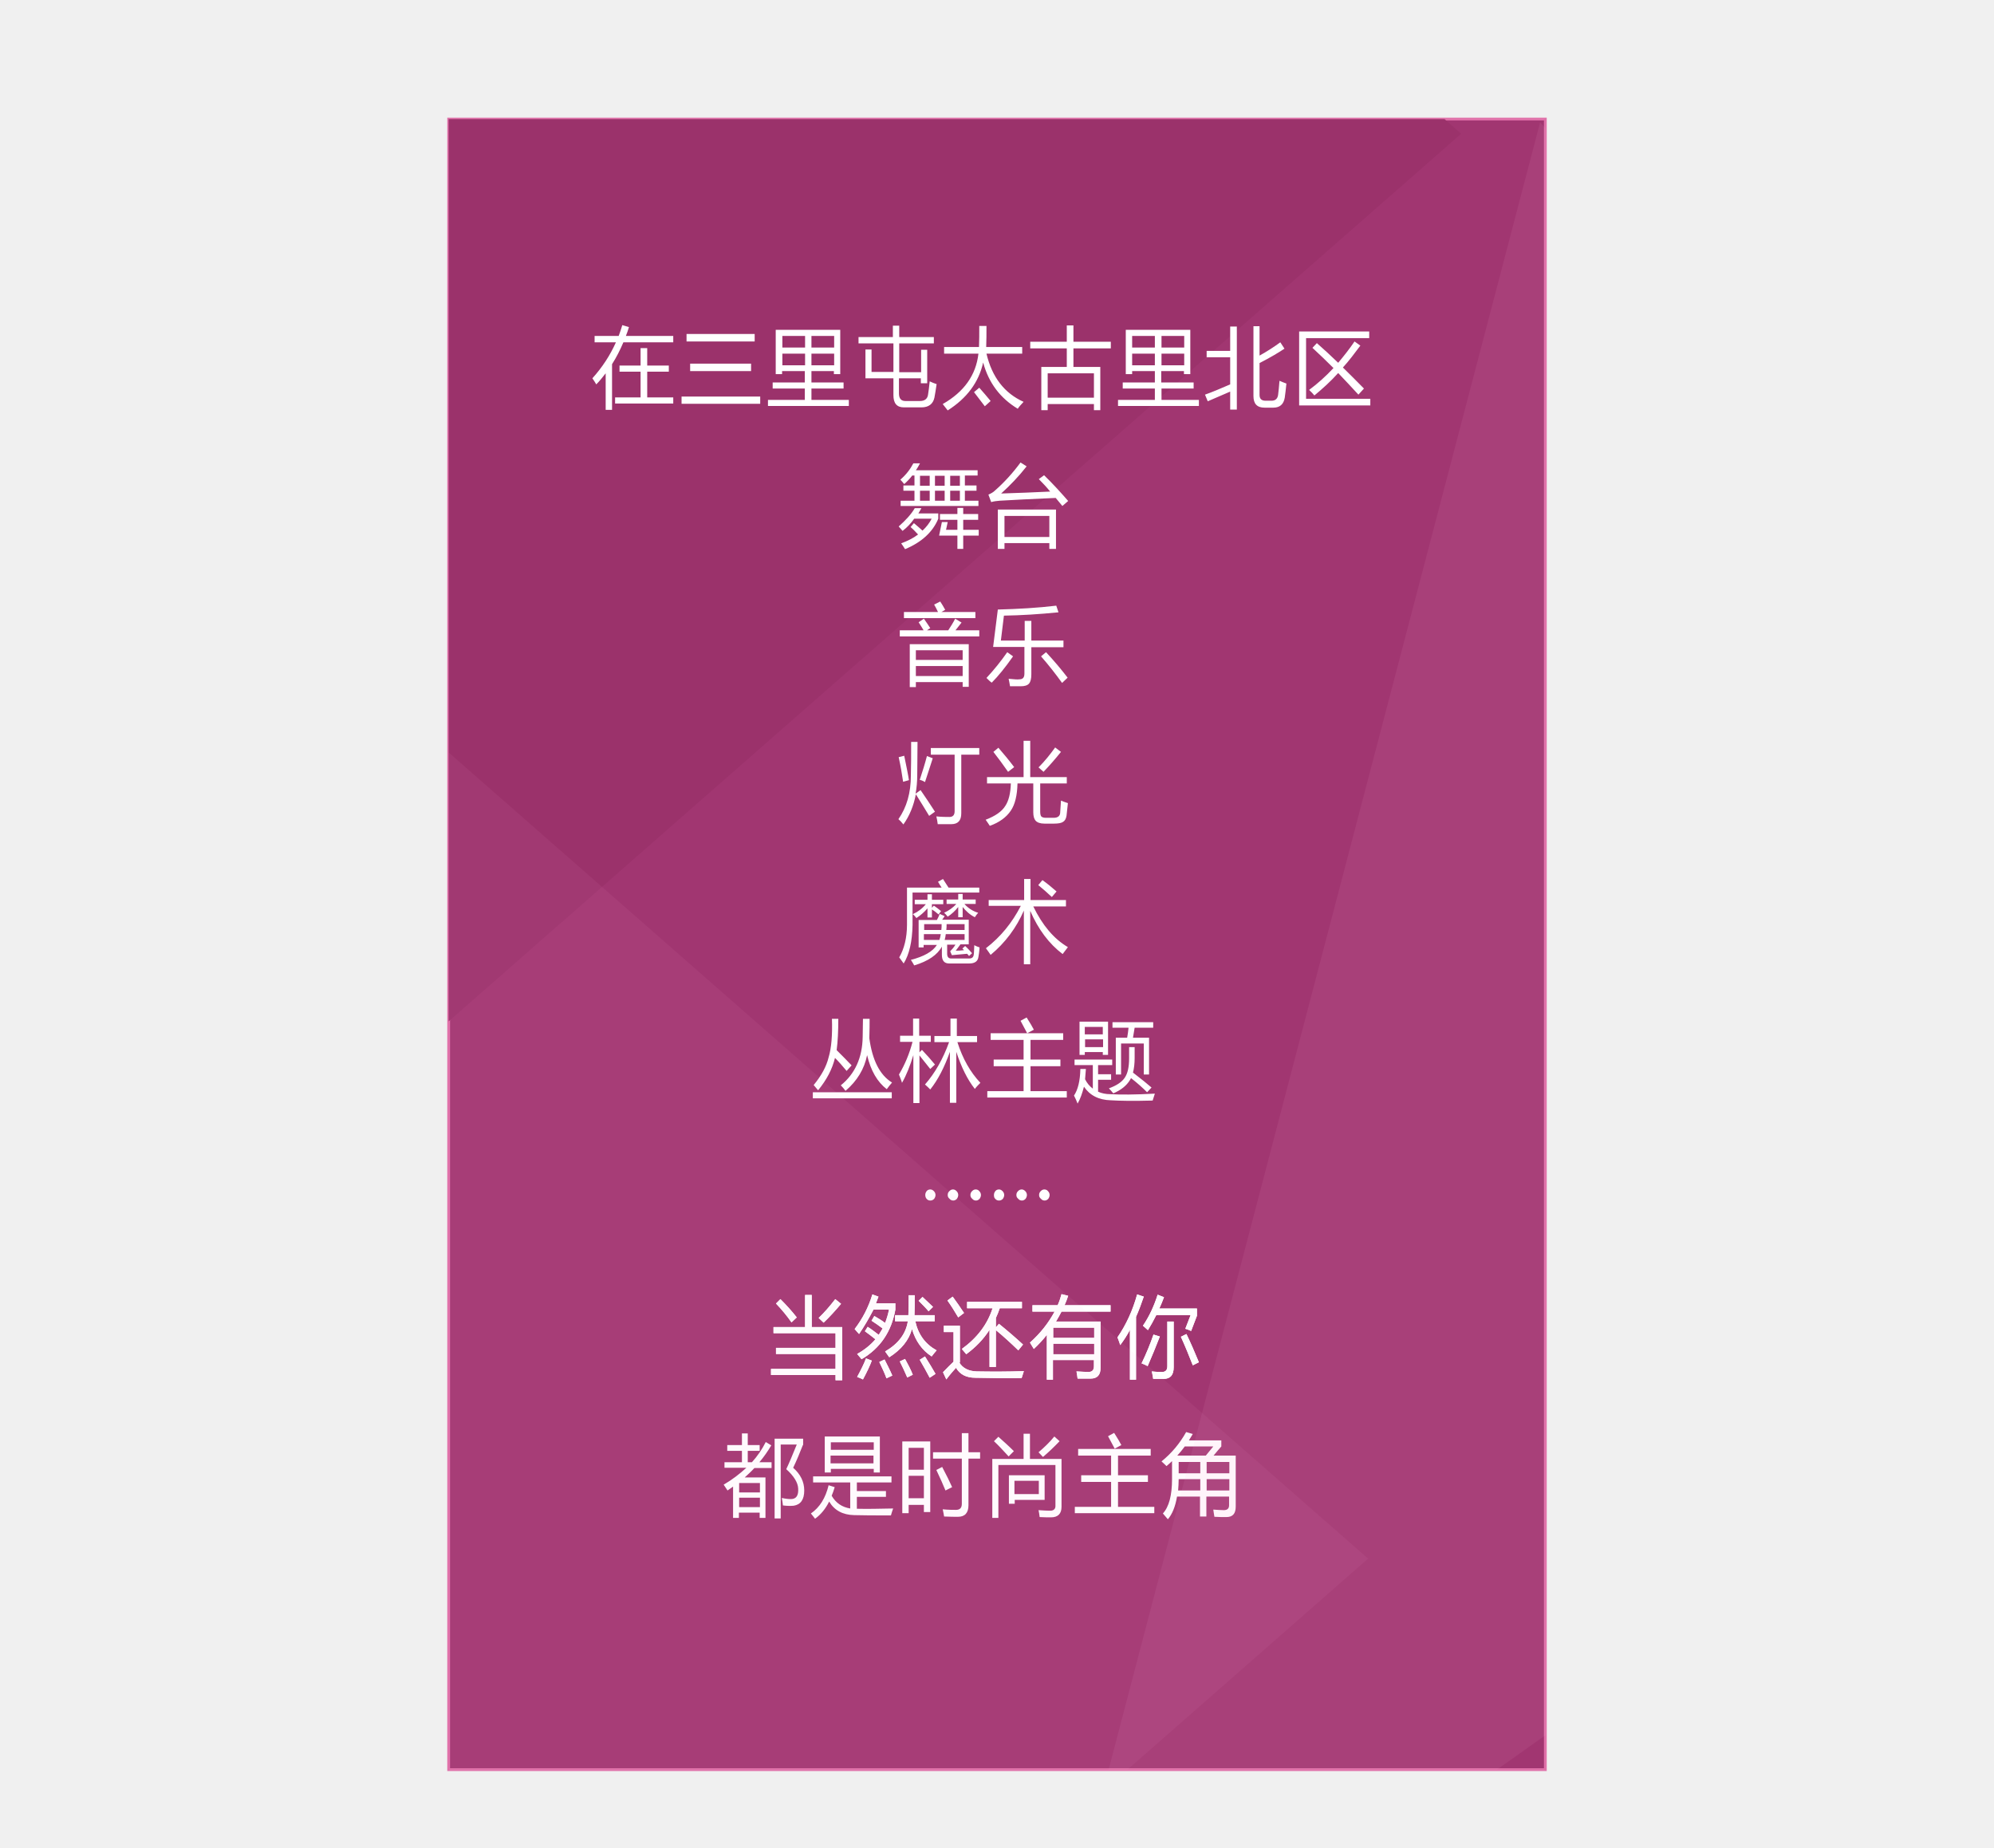
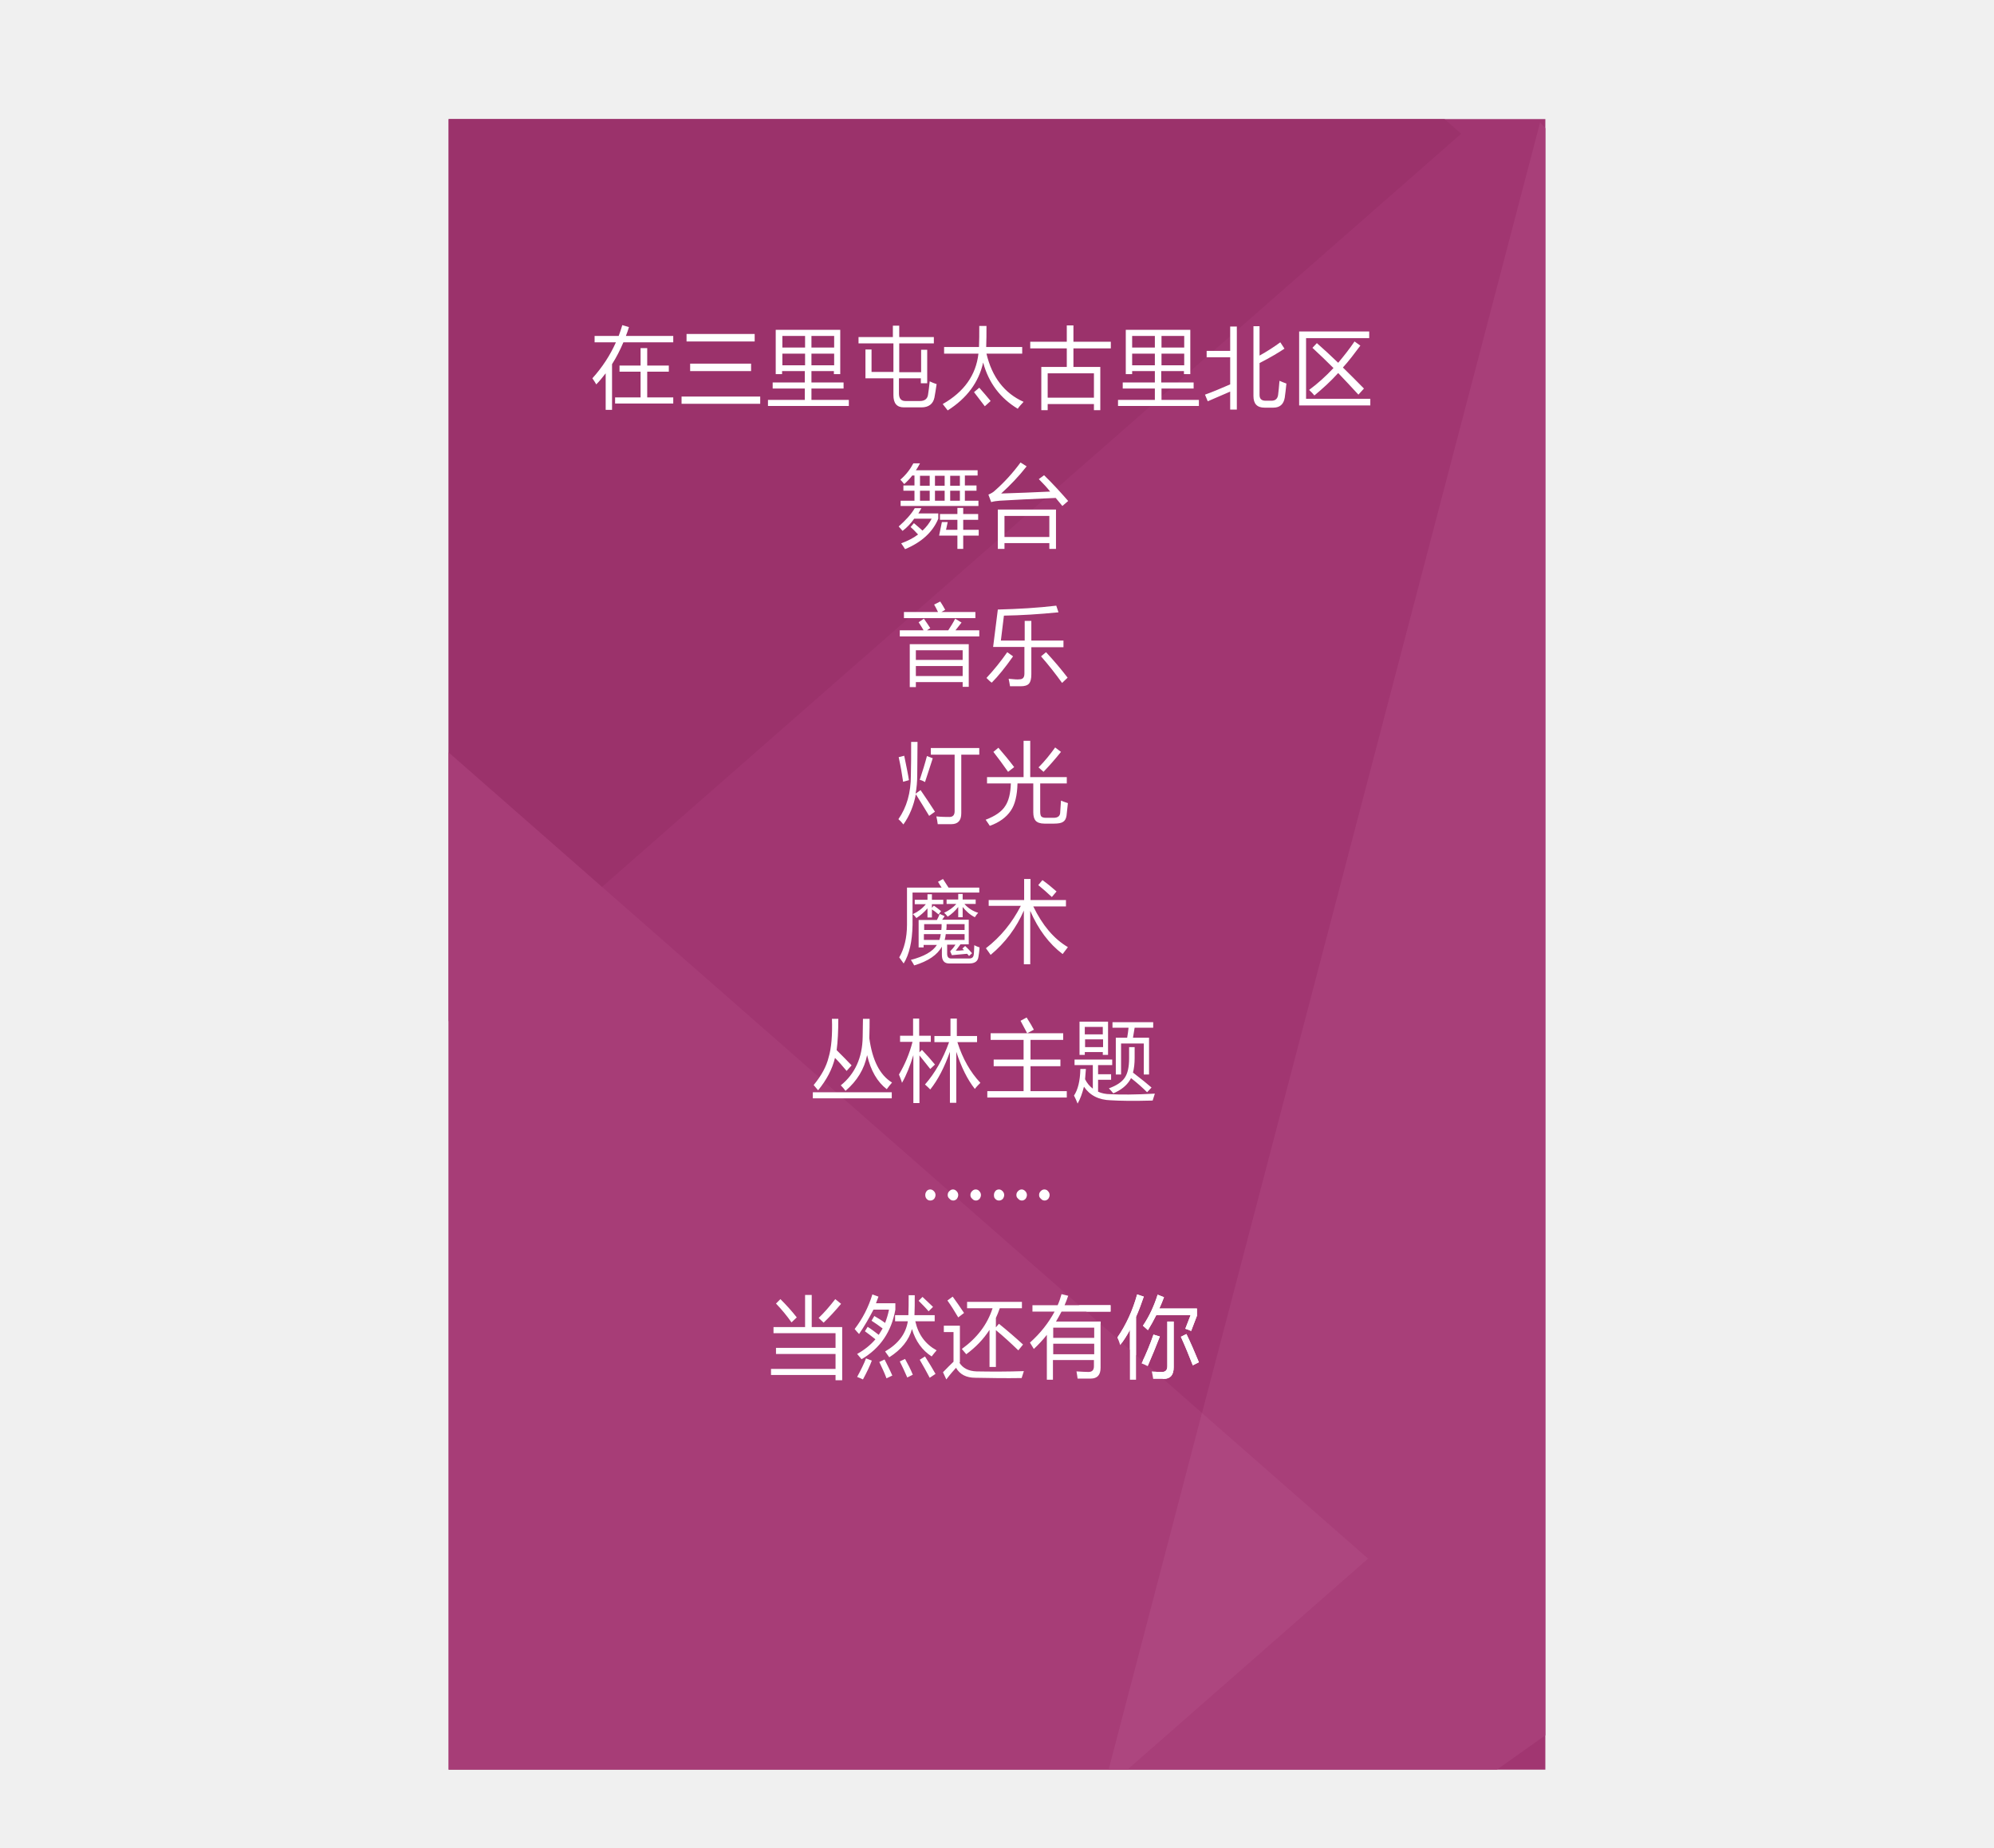
<svg xmlns="http://www.w3.org/2000/svg" version="1.1" id="Layer_1" x="0px" y="0px" width="720px" height="667.1px" viewBox="0 0 720 667.1" style="enable-background:new 0 0 720 667.1;" xml:space="preserve">
  <style type="text/css">
- 	.st0{fill-rule:evenodd;clip-rule:evenodd;fill:#A13671;stroke:#E071A9;stroke-miterlimit:10;}
+ 	.st0{fill-rule:evenodd;clip-rule:evenodd;fill:#A13671;}
	.st1{fill:#FFFFFF;}
- 	.st2{opacity:8.000000e-02;fill-rule:evenodd;clip-rule:evenodd;fill:#FFAFD7;}
+ 	.st2{fill-rule:evenodd;clip-rule:evenodd;fill:#A83F79;}
	.st3{fill-rule:evenodd;clip-rule:evenodd;fill:#9B326B;}
- 	.st4{opacity:6.000000e-02;fill-rule:evenodd;clip-rule:evenodd;fill:#FFAFD7;}
- 	.st5{fill:none;}
+ 	.st4{fill-rule:evenodd;clip-rule:evenodd;fill:#A73D77;}
+ 	.st5{fill-rule:evenodd;clip-rule:evenodd;fill:#AD467F;}
+ 	.st6{fill:none;}
</style>
  <g id="page-huodong-3-content.svg">
    <g>
      <rect x="162" y="43" class="st0" width="396" height="596" />
      <path class="st1" d="M261.6,528h6.3v-4.1h-5.3v-2.1h5.3v-4.2h2.1v4.2h4.3v2.1H270v4.1h1.5c2-2.2,3.7-4.7,5-7.3l2,1.2    c-1.3,2.2-2.7,4.2-4.3,6.1h4.4v2.1h-6.2c-1.1,1.2-2.3,2.3-3.5,3.4h7.5v14.6h-2.1v-1.9h-7.5v1.9h-2.1v-11.3c-0.7,0.5-1.3,0.9-2,1.4    c-0.4-0.6-0.9-1.3-1.4-2.1c3.1-1.8,5.8-3.9,8.2-6.1h-7.9V528z M274.4,535.5h-7.5v3.4h7.5V535.5z M266.9,544.2h7.5v-3.4h-7.5V544.2    z M278.4,494.3h23.3v-5.4h-21.5v-2.2h21.5v-5.3h-22.4v-2.2h11.4v-11.6h2.4v11.6h11v19.2h-2.4v-1.9h-23.3V494.3z M289.9,521.8    c-1.1,2.8-2.2,5.5-3.5,8.2c2.6,2.3,4,5,4,8.2c0,3.3-1.3,5.1-3.8,5.5c-1,0.1-2.3,0.1-3.9-0.1c-0.1-0.8-0.2-1.7-0.4-2.7    c1.4,0.3,2.4,0.4,3.3,0.4c1.9,0,2.8-1.3,2.6-3.9c-0.1-2-1.5-4.4-4.3-6.9c1.1-2.3,2.3-5.2,3.8-8.9h-5.8v26.7h-2.2v-28.8h10.3V521.8    L289.9,521.8z M285.8,477.5c-1.6-2.3-3.5-4.6-5.6-6.8l1.6-1.6c2.1,2.1,4.1,4.3,5.9,6.6L285.8,477.5L285.8,477.5z M292.8,546.5    c3.2-2.2,5.3-5.6,6.4-10.2l2.2,0.7c-0.3,1.1-0.7,2.1-1.1,3.1c1.5,2.6,3.7,4.1,6.7,4.6v-9.4h-13.4v-2.2h28.3v2.2h-12.5v3.1h10.5    v2.1h-10.5v4.3c3.8,0.1,8.1,0,13.1-0.1c-0.3,0.9-0.6,1.7-0.8,2.5c-5.8,0-10.2,0-13.3-0.1c-4.1-0.1-7.1-1.7-9-4.9    c-1.3,2.6-3,4.7-5.1,6.2C293.9,547.9,293.4,547.2,292.8,546.5L292.8,546.5z M303.7,470.8c-2.1,2.5-4.2,4.8-6.3,6.8l-1.8-1.7    c2-1.9,4-4.2,6-6.8L303.7,470.8z M297.7,518.7h20v13h-2.2v-1.3h-15.5v1.3h-2.2V518.7z M315.5,520.8h-15.5v2.7h15.5V520.8z     M299.9,528.4h15.5v-2.8h-15.5V528.4z M310.2,481.7c-0.5-0.5-1-1.1-1.6-1.8c2.9-3.8,5-7.9,6.4-12.5l2.2,0.8    c-0.3,0.8-0.6,1.6-0.9,2.4h7v2.3c-1.4,7.9-5.4,13.9-12.2,17.9c-0.4-0.5-1-1.2-1.6-1.9c2.7-1.5,4.9-3.3,6.6-5.3    c-1.3-1-2.5-2-3.8-2.9l1-1.6c1.4,0.9,2.7,1.9,4,2.9c0.5-0.8,1-1.6,1.4-2.3c-1.3-1-2.6-1.9-4-2.8l1-1.7c1.4,0.8,2.7,1.6,3.9,2.5    c0.6-1.6,1.1-3.2,1.4-4.8h-5.6C313.8,476,312.1,478.9,310.2,481.7L310.2,481.7z M309.5,497.2c1.4-2.6,2.5-4.8,3.2-6.7l2.1,0.8    c-0.7,1.9-1.8,4.2-3.2,6.8C311,497.8,310.3,497.5,309.5,497.2L309.5,497.2z M320.1,497.7c-0.7-1.9-1.6-3.8-2.6-5.9l1.9-0.9    c0.9,1.8,1.9,3.7,2.8,5.8L320.1,497.7L320.1,497.7z M323.3,474.9h4.7c0.1-2.1,0.1-4.5,0.1-7.2h2.2c0,2.8,0,5.2-0.1,7.2h7.3v2.2h-7    c1.1,4.9,3.7,8.3,7.7,10.5c-0.6,0.7-1.2,1.4-1.8,2.2c-3.4-2.2-5.8-5.5-7.1-9.9c-1.1,4-3.8,7.4-8.2,10.2c-0.4-0.6-0.9-1.3-1.5-2.1    c4.8-2.8,7.5-6.4,8.2-10.9h-4.6V474.9z M327.6,497.4c-0.9-2.1-1.8-4-2.7-5.8l1.9-0.9c1,1.8,2,3.7,2.8,5.7L327.6,497.4L327.6,497.4    z M325.8,520.5h10.1v25.5h-2.3v-2.6h-5.5v3h-2.3V520.5z M333.6,522.8h-5.5v7.9h5.5V522.8z M328.1,541h5.5v-8.1h-5.5V541z     M335.3,473.5c-1-1.2-2.3-2.5-3.6-3.8l1.4-1.4c1.4,1.3,2.6,2.5,3.8,3.6L335.3,473.5L335.3,473.5z M335.7,497.5    c-1-1.9-2.2-4.1-3.6-6.5l1.9-1.2c1.5,2.4,2.8,4.5,3.8,6.3L335.7,497.5L335.7,497.5z M336.9,524.4h10.4v-6.9h2.4v6.9h4.2v2.3h-4.2    v16.8c0,2.8-1.3,4.2-3.8,4.2c-1.1,0-2.8,0-5-0.1c-0.1-0.8-0.3-1.6-0.5-2.6c2.1,0.2,3.7,0.2,4.8,0.2c1.4,0,2.1-0.7,2.1-2.2v-16.3    h-10.4V524.4z M340.2,529.7c1.6,3,2.8,5.5,3.6,7.3c-0.5,0.2-1.3,0.7-2.4,1.2c-0.8-2-1.9-4.4-3.3-7.4L340.2,529.7z M346.4,492    c1.2,2,3.3,3.1,6.2,3.2c5.6,0.1,11.3,0.1,17.1-0.1c-0.2,0.7-0.5,1.5-0.8,2.5c-5.9,0.1-11.5,0-16.7-0.1c-3.3,0-5.6-1.2-7-3.6    c-0.8,0.9-2,2.2-3.5,4.2l-1.2-2.6c1.5-1.5,2.7-2.8,3.8-3.8V481h-3.5v-2.3h5.8V492L346.4,492z M344,468.2c1.4,1.9,2.7,3.8,4.1,5.9    l-2.1,1.6c-1.3-2.2-2.6-4.3-3.9-6.1L344,468.2z M349.1,470.1H369v2.3h-8c-0.4,1.2-0.9,2.4-1.4,3.5v3.4l1.1-1.3    c3.2,2.6,6.1,5.1,8.7,7.5l-1.7,2.1c-2.7-2.6-5.4-5.1-8.1-7.3v13.3h-2.3v-13.4c-2.2,3.4-5,6.3-8.4,8.8c-0.5-0.6-1-1.2-1.6-1.9    c5.5-4,9.2-8.8,11.1-14.7h-9.2V470.1z M371.9,517.6v9.2h11.4v17.3c0,2.5-1.3,3.8-3.8,3.8c-1,0-2.4,0-4.1-0.1    c-0.1-0.8-0.2-1.6-0.4-2.5c1.6,0.1,2.9,0.2,3.9,0.2c1.5,0.1,2.3-0.6,2.2-1.9V529h-20.6v19.1h-2.2v-21.3h11.3v-9.1H371.9z     M364.2,525.9c-2-2.2-3.8-4.1-5.3-5.5l1.6-1.6c1.9,1.7,3.8,3.4,5.6,5.2L364.2,525.9L364.2,525.9z M364.3,532.7h12.9v8.9h-10.8v1.4    h-2.1V532.7z M375.1,534.7h-8.8v4.8h8.8V534.7z M380.3,498.2H378V482c-1.4,1.8-3,3.5-4.7,5.1c-0.4-0.7-0.9-1.5-1.4-2.3    c3.8-3.4,6.7-7.1,8.9-11.2h-8v-2.3h9.1c0.6-1.3,1-2.6,1.4-4l2.4,0.6c-0.4,1.2-0.8,2.3-1.3,3.4H401v2.3h-17.7    c-0.6,1.2-1.3,2.4-2,3.6h16.1v16.7c0,2.6-1.2,3.9-3.6,3.9c-1,0-2.6,0-4.7,0c-0.1-0.7-0.2-1.6-0.4-2.6c1.8,0.1,3.3,0.2,4.3,0.2    c1.4,0,2-0.7,2-2.1v-2.2h-14.8V498.2z M375,524.4c2.1-1.8,4-3.6,5.7-5.7l1.9,1.7c-2,2.1-4,4-6,5.7L375,524.4z M395.1,479.4h-14.8    v3.7h14.8V479.4z M380.3,489h14.8v-3.8h-14.8V489z M388.1,544.1h13.1v-9h-10.8v-2.4h10.8v-7.1h-11.9v-2.4h26.2v2.4h-11.8v7.1h10.8    v2.4h-10.8v9h13.1v2.3h-28.7V544.1z M402.5,523.1c-1.1-2.1-1.9-3.6-2.4-4.5l2.2-1.2c1.2,1.9,2.1,3.4,2.6,4.4L402.5,523.1    L402.5,523.1z M404.5,485.7c-0.3-0.9-0.6-1.8-1-2.8c3.1-4.5,5.5-9.7,7.1-15.5l2.4,0.8c-0.9,2.6-1.8,5.1-2.8,7.3v22.7H408v-18    C406.9,482.3,405.7,484.1,404.5,485.7L404.5,485.7z M418.8,482.6c-1.3,3.4-2.8,7-4.4,10.7c-0.7-0.4-1.4-0.7-2.2-1    c1.7-3.5,3.1-6.9,4.3-10.4L418.8,482.6z M430.1,480.6c-0.8-0.4-1.5-0.6-2.1-0.8l1.9-4.9h-12.4c-1,2-2,3.8-3,5.4    c-0.6-0.5-1.2-1.1-1.8-1.6c2.3-3.4,4-7.1,5.3-11.2l2.3,0.9c-0.5,1.4-1.1,2.8-1.7,4.1h13.6v2.6L430.1,480.6L430.1,480.6z     M421.5,477.2h2.3v16.5c0,2.8-1.2,4.2-3.6,4.2c-1.1,0-2.4,0-3.8,0c-0.1-0.8-0.3-1.7-0.5-2.7c1.6,0.2,2.8,0.2,3.7,0.2    c1.3,0,1.9-0.7,1.9-2.1V477.2z M421.2,529.4c-0.5-0.5-1.1-1.1-1.8-1.7c3.7-3,6.6-6.5,8.9-10.6l2.4,0.7c-0.5,0.8-0.9,1.5-1.4,2.3    H441v2.2c-0.9,1-1.8,2.1-2.8,3.3h8V544c0,2.6-1.1,3.8-3.4,3.8c-1.3,0-2.7,0-4.3-0.1c-0.1-0.8-0.3-1.6-0.4-2.6    c1.4,0.1,2.7,0.2,3.8,0.2c1.3,0,1.9-0.6,1.9-1.8v-3.1h-8.2v7.2h-2.3v-7.2h-8.3c-0.6,3.6-1.7,6.3-3.3,8.2c-0.6-0.7-1.2-1.4-1.8-2.1    c2.2-2.4,3.3-6.5,3.3-12.4v-6.5C422.6,528.2,421.9,528.8,421.2,529.4L421.2,529.4z M435.4,525.6c1-1.2,1.9-2.3,2.7-3.3h-10.3    c-0.8,1.1-1.7,2.2-2.7,3.3H435.4L435.4,525.6z M425.6,534.1c0,1.4-0.1,2.8-0.2,4.1h8v-4.1H425.6L425.6,534.1z M425.6,527.9v4.1    h7.8v-4.1H425.6z M428.4,481.7c1.4,2.9,2.9,6.3,4.5,10.2l-2.2,1.1c-1.3-3.3-2.7-6.8-4.3-10.3L428.4,481.7z M443.9,527.9h-8.2v4.1    h8.2V527.9z M435.7,538.2h8.2v-4.1h-8.2V538.2z" />
-       <path class="st1" d="M334.1,431.5c0-0.6,0.2-1,0.5-1.4s0.8-0.6,1.3-0.6c0.5,0,0.9,0.2,1.3,0.6c0.4,0.4,0.6,0.9,0.6,1.4    c0,0.5-0.2,1-0.5,1.4c-0.4,0.4-0.8,0.6-1.4,0.6c-0.5,0-1-0.2-1.3-0.6C334.3,432.6,334.1,432.1,334.1,431.5z M342.2,431.5    c0-0.6,0.2-1,0.6-1.4c0.4-0.4,0.8-0.6,1.3-0.6c0.5,0,0.9,0.2,1.3,0.6c0.4,0.4,0.6,0.9,0.6,1.4c0,0.5-0.2,1-0.5,1.4    c-0.4,0.4-0.8,0.6-1.3,0.6c-0.5,0-1-0.2-1.3-0.6C342.4,432.5,342.2,432.1,342.2,431.5z M350.4,431.5c0-0.6,0.2-1,0.6-1.4    c0.4-0.4,0.8-0.6,1.3-0.6c0.5,0,1,0.2,1.3,0.6c0.4,0.4,0.6,0.9,0.6,1.4c0,0.5-0.2,1-0.5,1.4c-0.4,0.4-0.8,0.6-1.3,0.6    c-0.5,0-1-0.2-1.3-0.6C350.6,432.5,350.4,432.1,350.4,431.5z M358.9,431.5c0-0.6,0.2-1,0.5-1.4s0.8-0.6,1.3-0.6    c0.5,0,0.9,0.2,1.3,0.6c0.4,0.4,0.6,0.9,0.6,1.4c0,0.5-0.2,1-0.5,1.4c-0.4,0.4-0.8,0.6-1.4,0.6c-0.5,0-1-0.2-1.3-0.6    C359,432.6,358.9,432.1,358.9,431.5z M367,431.5c0-0.6,0.2-1,0.6-1.4c0.4-0.4,0.8-0.6,1.3-0.6c0.5,0,0.9,0.2,1.3,0.6    c0.4,0.4,0.6,0.9,0.6,1.4c0,0.5-0.2,1-0.5,1.4c-0.4,0.4-0.8,0.6-1.3,0.6c-0.5,0-1-0.2-1.3-0.6C367.2,432.5,367,432.1,367,431.5z     M375.2,431.5c0-0.6,0.2-1,0.6-1.4c0.4-0.4,0.8-0.6,1.3-0.6c0.5,0,1,0.2,1.3,0.6c0.4,0.4,0.6,0.9,0.6,1.4c0,0.5-0.2,1-0.5,1.4    c-0.4,0.4-0.8,0.6-1.3,0.6c-0.5,0-1-0.2-1.3-0.6C375.4,432.5,375.2,432.1,375.2,431.5z" />
      <polygon class="st2" points="540.5,639 558,626.6 558,46.3 556.1,44.2 400.3,639   " />
      <polygon class="st3" points="162,368.8 527.6,48.3 521.6,43 162,43   " />
+       <polygon class="st4" points="162,271.7 162,639 407.1,639 494,562.8   " />
+       <polygon class="st5" points="434,510.2 400.3,639 407.1,639 494,562.8   " />
      <path class="st1" d="M214.8,121.3h8.6c0.5-1.3,0.9-2.6,1.3-3.9l2.4,0.7c-0.3,1.1-0.7,2.2-1.1,3.2h17.1v2.3h-18    c-1.2,2.8-2.5,5.4-4.1,7.9V148h-2.3v-13.2c-1.1,1.4-2.2,2.8-3.4,4c-0.4-0.7-0.9-1.5-1.4-2.2c3.6-4,6.4-8.3,8.5-13h-7.7V121.3z     M222.1,143.5h9.2v-9.3h-7.6v-2.2h7.6v-6.3h2.4v6.3h7.8v2.2h-7.8v9.3h9.4v2.2h-21V143.5z M246.1,143.2h28.4v2.6h-28.4V143.2z     M247.9,120.6h24.6v2.7h-24.6V120.6z M249.2,131.3h22v2.7h-22V131.3z M277.3,144.4h13.3v-4.1h-11.6v-2.2h11.6v-4.1h-8.2v1.1h-2.3    v-16h23.3v16h-2.3v-1.1H293v4.1h11.6v2.2H293v4.1h13.5v2.2h-29.2V144.4z M278.4,494.3h23.3v-5.4h-21.5v-2.2h21.5v-5.3h-22.4v-2.2    h11.4v-11.6h2.4v11.6h11v19.2h-2.4v-1.9h-23.3V494.3z M285.8,477.5c-1.6-2.3-3.5-4.6-5.6-6.8l1.6-1.6c2.1,2.1,4.1,4.3,5.9,6.6    L285.8,477.5L285.8,477.5z M282.5,125.5h8.2v-4.2h-8.2V125.5z M282.5,131.9h8.2v-4.2h-8.2V131.9z M301.2,121.3H293v4.2h8.2V121.3z     M293,131.9h8.2v-4.2H293V131.9z M293.5,394.4H322v2.2h-28.5V394.4z M299.2,381.8c1-3.3,1.4-8,1.2-13.9h2.3    c0,4.5-0.2,8.2-0.6,11.3c2.2,2.2,4,4,5.4,5.5l-1.8,2c-1.4-1.7-2.8-3.3-4.2-4.7c-1,4.1-3,7.9-6.1,11.7c-0.4-0.5-1-1.2-1.6-1.9    C296.6,388.4,298.4,385.1,299.2,381.8L299.2,381.8z M303.7,470.8c-2.1,2.5-4.2,4.8-6.3,6.8l-1.8-1.7c2-1.9,4-4.2,6-6.8    L303.7,470.8z M311.5,374.4c0-2,0.1-4.2,0.1-6.5h2.4c0,1.7,0,4-0.1,7c1.1,8,3.8,13.3,8.2,16c-0.8,0.9-1.4,1.7-1.9,2.4    c-3.4-2.6-5.8-6.7-7.1-12.3c-1,5-3.6,9.3-7.8,12.9c-0.5-0.7-1.1-1.4-1.7-2C308.7,387.8,311.4,381.9,311.5,374.4L311.5,374.4z     M310.2,481.7c-0.5-0.5-1-1.1-1.6-1.8c2.9-3.8,5-7.9,6.4-12.5l2.2,0.8c-0.3,0.8-0.6,1.6-0.9,2.4h7v2.3    c-1.4,7.9-5.4,13.9-12.2,17.9c-0.4-0.5-1-1.2-1.6-1.9c2.7-1.5,4.9-3.3,6.6-5.3c-1.3-1-2.5-2-3.8-2.9l1-1.6c1.4,0.9,2.7,1.9,4,2.9    c0.5-0.8,1-1.6,1.4-2.3c-1.3-1-2.6-1.9-4-2.8l1-1.7c1.4,0.8,2.7,1.6,3.9,2.5c0.6-1.6,1.1-3.2,1.4-4.8h-5.6    C313.8,476,312.1,478.9,310.2,481.7L310.2,481.7z M309.5,497.2c1.4-2.6,2.5-4.8,3.2-6.7l2.1,0.8c-0.7,1.9-1.8,4.2-3.2,6.8    C311,497.8,310.3,497.5,309.5,497.2L309.5,497.2z M332.5,138.3v-1.7h-7.9v5.5c0,1.8,0.8,2.7,2.3,2.7h5.3c1.7,0,2.7-0.8,2.9-2.3    c0.2-1.2,0.4-2.8,0.6-4.8c0.8,0.4,1.6,0.7,2.5,1c-0.3,2.1-0.6,3.8-0.8,4.9c-0.5,2.3-2.1,3.5-4.7,3.5h-6.3c-2.6,0-3.8-1.5-3.8-4.4    v-6.1h-10.1v-10.4h2.2v8.1h7.9V124H310v-2.3h12.4v-4.1h2.3v4.1h12.5v2.3h-12.5v10.4h7.9v-8.1h2.2v12.1H332.5z M320.1,497.7    c-0.7-1.9-1.6-3.8-2.6-5.9l1.9-0.9c0.9,1.8,1.9,3.7,2.8,5.8L320.1,497.7L320.1,497.7z M323.3,474.9h4.7c0.1-2.1,0.1-4.5,0.1-7.2    h2.2c0,2.8,0,5.2-0.1,7.2h7.3v2.2h-7c1.1,4.9,3.7,8.3,7.7,10.5c-0.6,0.7-1.2,1.4-1.8,2.2c-3.4-2.2-5.8-5.5-7.1-9.9    c-1.1,4-3.8,7.4-8.2,10.2c-0.4-0.6-0.9-1.3-1.5-2.1c4.8-2.8,7.5-6.4,8.2-10.9h-4.6V474.9z M325.9,191.7c-0.5-0.6-1-1.1-1.4-1.6    c2.6-2.3,4.6-4.5,5.8-6.6h2.4c-0.4,0.7-0.7,1.3-1.1,1.9h7.2v1.9c-2,4.8-6,8.5-12,11c-0.4-0.7-0.9-1.4-1.4-2.1    c2.4-0.9,4.4-1.9,6.1-3.2c-1-1.1-1.9-2-2.7-2.7l1.2-1.4c1.1,0.9,2.1,1.8,3.1,2.7c1.4-1.3,2.5-2.7,3.3-4.3h-6.3    C328.9,189,327.5,190.5,325.9,191.7L325.9,191.7z M332.4,285.3c1.7,2.5,3.5,5.1,5.2,7.8l-2.1,1.5c-1.6-2.7-3.2-5.2-4.8-7.8    c-0.8,4.2-2.3,7.8-4.5,10.9c-0.7-0.9-1.3-1.5-1.8-1.9c3-4.3,4.5-9.5,4.5-15.8c0.1-3.2,0.1-7.3,0.1-12.1h2.3    c0,4.5-0.1,8.5-0.1,11.8c0,2.5-0.2,4.8-0.6,6.9L332.4,285.3z M326.1,282.3c-0.4-2.8-0.9-5.7-1.6-8.9l2-0.5    c0.8,3.9,1.4,6.8,1.7,8.8L326.1,282.3L326.1,282.3z M340,320.5c-0.5-0.8-1-1.5-1.3-2.1l1.8-1c0.5,0.7,1.1,1.8,2,3.1h11.1v1.8    h-24.1V334c-0.1,6-1.2,10.7-3.2,13.9c-0.5-0.7-1-1.4-1.6-2.2c1.8-3.1,2.8-7.1,2.8-11.8v-13.4H340L340,320.5z M325.7,391    c-0.2-0.8-0.6-1.7-1.1-3c2.2-3.7,3.8-7.6,4.9-11.8H325V374h4.7v-6.2h2.2v6.2h4.2v2.2H332v3.8l0.9-0.9c1.9,2,3.4,3.7,4.7,5.3    l-1.7,1.6c-1-1.3-2.3-2.9-3.9-4.9v17.2h-2.2V381C328.6,384.9,327.3,388.2,325.7,391L325.7,391z M324.8,227.6h8.7    c-0.6-1-1.2-2-1.8-2.9l1.9-1.3c0.8,1.1,1.5,2.2,2.3,3.4l-1.2,0.8h7.7c0.9-1.4,1.8-2.8,2.5-4.2l2.3,1.4c-0.6,0.8-1.3,1.7-2.2,2.8    h8.6v2.2h-28.7V227.6z M327.6,497.4c-0.9-2.1-1.8-4-2.7-5.8l1.9-0.9c1,1.8,2,3.7,2.8,5.7L327.6,497.4L327.6,497.4z M325.2,180.8h5    v-3.6h-4v-1.9h4v-3.6h-0.8c-0.9,1.2-1.9,2.2-2.9,3.1c-0.5-0.6-0.9-1.1-1.4-1.6c2.1-1.8,3.6-3.8,4.7-5.9h2.4    c-0.5,0.9-0.9,1.7-1.5,2.5h22.3v1.9h-4.6v3.6h4.2v1.9h-4.2v3.6h4.9v1.9h-28.1V180.8z M326.3,221h12.4c-0.5-1-0.9-1.9-1.4-2.7    l2.2-1.1c0.6,0.9,1.2,1.9,1.8,3l-1.4,0.8h12.3v2.2h-25.8V221z M328.4,232.6h21.4V248h-2.2v-1.7h-16.9v1.8h-2.2V232.6z M346.8,341    c-0.6,0.8-1.2,1.6-1.7,2.3c1.1,0,2.1-0.1,3-0.2c-0.2-0.2-0.4-0.4-0.6-0.6l1-0.9c0.9,0.8,1.7,1.7,2.5,2.6l-1.1,1    c-0.2-0.3-0.4-0.5-0.7-0.8c-1.3,0.1-3.1,0.3-5.5,0.5l-0.6-1.4c0.6-0.6,1.3-1.4,1.9-2.4h-3v3.3c0,1.1,0.5,1.7,1.4,1.7h6.6    c1,0,1.5-0.5,1.6-1.4c0.1-0.4,0.1-1.5,0.2-3.4c0.6,0.3,1.2,0.6,1.9,0.8c-0.1,1.7-0.3,2.8-0.4,3.4c-0.2,1.6-1.3,2.4-3.3,2.4h-7.3    c-1.7,0-2.6-1-2.6-3.1v-3c-1.6,3-5,5.3-10,6.8c-0.2-0.4-0.6-1.1-1.2-2c4.7-1.2,7.9-3,9.4-5.4h-4.8v0.9h-1.8v-9.9h6.6    c0.4-0.7,0.7-1.4,1-2.2l1.8,0.8c-0.3,0.5-0.6,0.9-0.9,1.3h9.6v8.9H346.8L346.8,341z M330.9,331.5c-0.4-0.5-0.8-1-1.3-1.4    c1.9-0.9,3.5-2.1,4.7-3.6h-4v-1.6h4.6v-2h1.6v2h4.1v1.6h-4.1v1.3l0.7-0.8c1,0.7,1.9,1.4,2.6,2l-0.9,1.2c-0.9-0.8-1.7-1.4-2.4-1.8    v2.9h-1.6v-3.3C333.7,329.4,332.3,330.6,330.9,331.5L330.9,331.5z M347.6,234.8h-16.9v3.5h16.9V234.8z M330.7,244.1h16.9v-3.6    h-16.9V244.1z M335.3,473.5c-1-1.2-2.3-2.5-3.6-3.8l1.4-1.4c1.4,1.3,2.6,2.5,3.8,3.6L335.3,473.5L335.3,473.5z M335.7,497.5    c-1-1.9-2.2-4.1-3.6-6.5l1.9-1.2c1.5,2.4,2.8,4.5,3.8,6.3L335.7,497.5L335.7,497.5z M332.1,281.6c1-3,1.9-5.9,2.6-8.6l2.1,0.8    c-0.9,2.9-1.9,5.8-2.8,8.6C333.2,281.9,332.6,281.7,332.1,281.6L332.1,281.6z M332.2,175.4h3.5v-3.6h-3.5V175.4z M332.2,180.8h3.5    v-3.6h-3.5V180.8z M333.7,335.8h6.2c0.1-0.6,0.1-1.3,0.1-2.1h-6.3V335.8z M339.2,339.4c0.2-0.6,0.4-1.3,0.5-2.1h-6.1v2.1H339.2    L339.2,339.4z M337.5,374.1h5.7v-6.3h2.3v6.3h7.3v2.2h-7.1c1.9,6,4.7,10.9,8.3,14.7c-0.7,0.7-1.4,1.4-2,2.2    c-2.7-3.4-4.9-7.9-6.7-13.4v18.4h-2.3v-18.4c-2,5.6-4.3,10.1-7.1,13.6c-0.6-0.6-1.2-1.2-1.9-1.8c3.6-4.1,6.5-9.2,8.7-15.3h-5.3    V374.1z M336.2,270.1h17.4v2.4h-6.5v21.2c0,2.6-1.2,3.9-3.6,3.9c-1.4,0-3.1,0-4.9,0c-0.1-1-0.3-1.9-0.5-2.8    c2.1,0.2,3.7,0.2,4.7,0.2c1.3,0,1.9-0.7,1.9-2.1v-20.4h-8.6V270.1z M337.6,175.4h3.5v-3.6h-3.5V175.4z M337.6,180.8h3.5v-3.6h-3.5    V180.8z M341.6,191.3h4.1v-3.6h-6.3v-2.1h6.3v-2.2h2.1v2.2h5.4v2.1h-5.4v3.6h5.6v2.1h-5.6v4.8h-2.1v-4.8h-6.6l1-4.9h2.1    L341.6,191.3z M346.4,492c1.2,2,3.3,3.1,6.2,3.2c5.6,0.1,11.3,0.1,17.1-0.1c-0.2,0.7-0.5,1.5-0.8,2.5c-5.9,0.1-11.5,0-16.7-0.1    c-3.3,0-5.6-1.2-7-3.6c-0.8,0.9-2,2.2-3.5,4.2l-1.2-2.6c1.5-1.5,2.7-2.8,3.8-3.8V481h-3.5v-2.3h5.8V492L346.4,492z M342.2,148.2    c-0.4-0.5-1-1.3-1.8-2.3c7.7-4.4,12-10.4,12.9-18.2h-12.4v-2.4h12.6c0.1-2.1,0.1-4.6,0.1-7.6h2.6c0,2.7,0,5.2-0.1,7.6h13v2.4    h-12.9c2,8.5,6.5,14.3,13.4,17.4c-0.9,1-1.7,1.8-2.1,2.5c-6.3-3.8-10.5-9.3-12.5-16.7C353.4,138.1,349.1,143.8,342.2,148.2    L342.2,148.2z M348.3,326.5c1.3,1.4,2.9,2.5,4.9,3.1c-0.4,0.4-0.8,1-1.2,1.6c-1.8-0.9-3.2-2.2-4.4-3.7v3.7H346v-3.7    c-1.1,1.4-2.4,2.6-3.8,3.5c-0.4-0.5-0.8-1-1.3-1.4c1.7-0.8,3.2-1.8,4.4-3.2h-3.5v-1.6h4.2v-2h1.6v2h4.7v1.6H348.3L348.3,326.5z     M348.3,339.4v-2.1h-6.8c-0.1,0.8-0.2,1.5-0.4,2.1H348.3z M348.3,333.7h-6.5c0,0.7,0,1.4-0.1,2.1h6.6V333.7z M344,468.2    c1.4,1.9,2.7,3.8,4.1,5.9l-2.1,1.6c-1.3-2.2-2.6-4.3-3.9-6.1L344,468.2z M343.1,175.4h3.5v-3.6h-3.5V175.4z M343.1,180.8h3.5v-3.6    h-3.5V180.8z M349.1,470.1H369v2.3h-8c-0.4,1.2-0.9,2.4-1.4,3.5v3.4l1.1-1.3c3.2,2.6,6.1,5.1,8.7,7.5l-1.7,2.1    c-2.7-2.6-5.4-5.1-8.1-7.3v13.3h-2.3v-13.4c-2.2,3.4-5,6.3-8.4,8.8c-0.5-0.6-1-1.2-1.6-1.9c5.5-4,9.2-8.8,11.1-14.7h-9.2V470.1z     M355.6,146.7c-1.2-1.6-2.5-3.3-3.9-5.1l1.9-1.6c1.4,1.6,2.8,3.2,4.1,4.8L355.6,146.7L355.6,146.7z M373.1,327.3    c3.3,6.8,7.4,11.7,12.5,14.7c-0.7,0.9-1.3,1.7-1.9,2.5c-4.9-3.7-8.8-8.9-11.7-15.6v19.3h-2.3v-19.4c-2.7,6.2-6.7,11.6-12,16    c-0.5-0.7-1-1.5-1.7-2.4c5.3-4.1,9.4-9.1,12.6-15.3h-11.6V325h12.8v-7.6h2.3v7.6h12.8v2.3H373.1L373.1,327.3z M356.6,280.6h13    v-13.1h2.4v13.1h13.2v2.3h-9.6V293c0,0.8,0.1,1.3,0.3,1.7c0.3,0.4,0.9,0.6,1.7,0.6h2.9c1.4,0,2.2-0.6,2.3-1.7    c0.1-1.1,0.2-2.6,0.3-4.5c0.7,0.3,1.6,0.6,2.5,0.9c-0.2,2.1-0.4,3.7-0.5,4.6c-0.2,1.1-0.6,1.8-1.3,2.2c-0.6,0.4-1.7,0.6-3.2,0.6    h-3.5c-1.5,0-2.6-0.4-3.2-1.1c-0.5-0.6-0.8-1.6-0.8-3v-10.4h-5.7c-0.1,4.3-0.9,7.6-2.4,9.8c-1.6,2.4-4.2,4.3-7.6,5.5    c-0.4-0.6-0.9-1.4-1.5-2.2c3.4-1.3,5.8-2.9,7.1-5c1.2-1.8,1.9-4.5,2-8.1h-8.6V280.6z M356.2,244.8c2.7-2.9,5.2-6,7.5-9.3l2.1,1.5    c-2.8,4-5.4,7.2-7.7,9.5C357.5,246.1,356.9,245.5,356.2,244.8L356.2,244.8z M356.5,394h13.1v-9h-10.8v-2.4h10.8v-7.1h-11.9v-2.4    h26.2v2.4h-11.8v7.1h10.8v2.4h-10.8v9h13.1v2.3h-28.7V394z M377,171.6c3.1,3,6,6.2,8.7,9.3l-2.1,1.8c-0.8-1-1.6-1.9-2.4-2.9    c-8.8,0.4-15.5,0.7-20.2,1c-1.1,0.1-2.1,0.2-3.1,0.5l-1-2.7c0.9-0.4,1.7-0.8,2.4-1.5c3.3-2.9,6.4-6.3,9.2-10.1l2.2,1.4    c-2.9,3.7-6,6.9-9.2,9.8c6-0.2,11.9-0.4,17.7-0.7c-1.3-1.6-2.7-3.1-4.1-4.5L377,171.6z M360.3,220.1c7.4-0.2,14.5-0.6,21.1-1.4    l0.8,2.4c-7,0.7-13.5,1.1-19.7,1.2l-1.1,9h8.6v-7.1h2.4v7.1h11.6v2.4h-11.6v9.8c0,1.6-0.3,2.7-0.8,3.3c-0.6,0.7-1.6,1-3,1    c-0.7,0-2,0-3.9,0c-0.1-0.8-0.3-1.7-0.5-2.7c2,0.2,3.3,0.3,3.8,0.2c1.3,0,1.9-0.6,1.9-2.1v-9.6h-11.3L360.3,220.1z M364,278.7    c-1.8-2.6-3.6-5-5.3-7.2l1.8-1.5c2,2.3,3.9,4.6,5.7,7L364,278.7L364,278.7z M381.3,184v14.2h-2.4v-2.1h-16.2v2.1h-2.4V184H381.3z     M378.9,186.3h-16.2v7.6h16.2V186.3z M370.9,373.1c-1.1-2.1-1.9-3.6-2.4-4.5l2.2-1.2c1.2,1.9,2.1,3.4,2.6,4.4L370.9,373.1    L370.9,373.1z M380.3,498.2H378V482c-1.4,1.8-3,3.5-4.7,5.1c-0.4-0.7-0.9-1.5-1.4-2.3c3.8-3.4,6.7-7.1,8.9-11.2h-8v-2.3h9.1    c0.6-1.3,1-2.6,1.4-4l2.4,0.6c-0.4,1.2-0.8,2.3-1.3,3.4H401v2.3h-17.7c-0.6,1.2-1.3,2.4-2,3.6h16.1v16.7c0,2.6-1.2,3.9-3.6,3.9    c-1,0-2.6,0-4.7,0c-0.1-0.7-0.2-1.6-0.4-2.6c1.8,0.1,3.3,0.2,4.3,0.2c1.4,0,2-0.7,2-2.1v-2.2h-14.8V498.2z M375.9,132.5h9.3v-6.7    H372v-2.4h13.2v-5.9h2.4v5.9h13.5v2.4h-13.5v6.7h9.7v15.6H395v-2.2h-16.7v2.2h-2.3V132.5z M379.8,323.9c-1.6-1.5-3.3-3-4.9-4.3    l1.5-1.8c1.7,1.2,3.4,2.6,5.1,4.1L379.8,323.9L379.8,323.9z M375,277.1c2.3-2.3,4.2-4.7,6-7.2l2.1,1.6c-2,2.5-4.1,4.9-6.3,7.2    L375,277.1z M377.7,235.5c2.9,3.1,5.5,6.2,7.8,9.2l-2,1.9c-2.3-3.2-4.8-6.4-7.6-9.6L377.7,235.5z M395,134.8h-16.7v8.8H395V134.8z     M395.1,479.4h-14.8v3.7h14.8V479.4z M380.3,489h14.8v-3.8h-14.8V489z M389.1,398.5c-0.4-1-0.8-2-1.3-2.9c1.4-2.1,2.2-5.2,2.3-9.6    h2c-0.1,1.3-0.2,2.5-0.3,3.7c0.7,1.4,1.6,2.5,2.8,3.4v-8.5H388v-2h13.6v2h-5.1v3.3h4.7v2h-4.7v4.3c1.3,0.6,2.8,0.9,4.5,0.9    c3.4,0.2,8.8,0.2,16-0.2c-0.2,0.7-0.5,1.5-0.8,2.5c-7,0.2-12.1,0.1-15.1-0.1c-4.4-0.1-7.6-1.8-9.7-4.9    C390.8,394.7,390.1,396.8,389.1,398.5L389.1,398.5z M389.8,368.9h10.3v12h-1.9v-1h-6.5v1h-1.9V368.9z M398.2,370.8h-6.5v2.7h6.5    V370.8z M391.8,378.1h6.5v-2.8h-6.5V378.1z M407.8,378.1h1.9v3.9c0,2-0.2,3.8-0.6,5.3c3,2.3,5.2,4.1,6.7,5.4l-1.6,1.7    c-1.6-1.6-3.5-3.3-5.8-5.1c-0.1,0.2-0.2,0.4-0.4,0.7c-1.2,2-3.2,3.6-6,4.8c-0.5-0.6-1-1.2-1.6-1.8c2.7-1,4.6-2.2,5.7-3.8    c1.1-1.6,1.6-3.9,1.6-7.1V378.1z M402.7,374.7h4.3c0.2-1.2,0.4-2.4,0.5-3.6h-5.8v-2h14.7v2h-6.7c-0.2,1.2-0.4,2.4-0.6,3.6h5.8    v13.3h-1.9v-11.2h-8.2v11.2h-1.9V374.7z M404.5,485.7c-0.3-0.9-0.6-1.8-1-2.8c3.1-4.5,5.5-9.7,7.1-15.5l2.4,0.8    c-0.9,2.6-1.8,5.1-2.8,7.3v22.7H408v-18C406.9,482.3,405.7,484.1,404.5,485.7L404.5,485.7z M403.7,144.4H417v-4.1h-11.6v-2.2H417    v-4.1h-8.2v1.1h-2.3v-16h23.3v16h-2.3v-1.1h-8.2v4.1H431v2.2h-11.6v4.1h13.5v2.2h-29.2V144.4z M408.8,125.5h8.2v-4.2h-8.2V125.5z     M408.8,131.9h8.2v-4.2h-8.2V131.9z M418.8,482.6c-1.3,3.4-2.8,7-4.4,10.7c-0.7-0.4-1.4-0.7-2.2-1c1.7-3.5,3.1-6.9,4.3-10.4    L418.8,482.6z M430.1,480.6c-0.8-0.4-1.5-0.6-2.1-0.8l1.9-4.9h-12.4c-1,2-2,3.8-3,5.4c-0.6-0.5-1.2-1.1-1.8-1.6    c2.3-3.4,4-7.1,5.3-11.2l2.3,0.9c-0.5,1.4-1.1,2.8-1.7,4.1h13.6v2.6L430.1,480.6L430.1,480.6z M421.5,477.2h2.3v16.5    c0,2.8-1.2,4.2-3.6,4.2c-1.1,0-2.4,0-3.8,0c-0.1-0.8-0.3-1.7-0.5-2.7c1.6,0.2,2.8,0.2,3.7,0.2c1.3,0,1.9-0.7,1.9-2.1V477.2z     M427.6,121.3h-8.2v4.2h8.2V121.3z M419.4,131.9h8.2v-4.2h-8.2V131.9z M428.4,481.7c1.4,2.9,2.9,6.3,4.5,10.2l-2.2,1.1    c-1.3-3.3-2.7-6.8-4.3-10.3L428.4,481.7z M435.1,142.5c2.6-0.9,5.6-2.2,9.1-3.7V129h-8.5v-2.3h8.5v-8.8h2.4v30h-2.4v-6.5    c-1.9,0.8-4.6,2-8.1,3.5L435.1,142.5z M452.4,117.8h2.4v10.6c2.7-1.5,5.2-3.1,7.5-4.8l1.5,2.3c-2.1,1.4-5.1,3.2-9,5.2v11.5    c0,1.4,0.7,2.1,2.2,2.1h2.1c1.4,0,2.2-0.7,2.4-2.1c0.2-1.3,0.3-3,0.5-5.1c0.9,0.4,1.7,0.7,2.5,1c-0.2,2-0.4,3.7-0.6,5.1    c-0.4,2.4-1.8,3.6-4.1,3.6h-3.2c-2.7,0-4-1.4-4-4.2V117.8z M469.1,119.7h25.3v2.4h-22.8V144h23.2v2.4h-25.7V119.7z M481.5,132.9    c-2.5-2.5-5-4.9-7.6-7.3l1.6-1.7c2.4,2.1,5,4.5,7.7,7.1c2-2.4,4-4.9,5.9-7.7l2.1,1.5c-2.1,2.8-4.1,5.5-6.3,7.9    c2.4,2.4,5,4.9,7.6,7.6l-2,2.2c-2.4-2.6-4.8-5.2-7.3-7.8c-2.8,3.1-5.7,5.7-8.6,8.1c-0.5-0.6-1.1-1.3-1.9-2    C475.8,138.5,478.7,135.9,481.5,132.9L481.5,132.9z" />
-       <polygon class="st4" points="162,271.7 162,639 407.1,639 494,562.8   " />
+       <path class="st1" d="M334.1,431.5c0-0.6,0.2-1,0.5-1.4s0.8-0.6,1.3-0.6c0.5,0,0.9,0.2,1.3,0.6c0.4,0.4,0.6,0.9,0.6,1.4    c0,0.5-0.2,1-0.5,1.4c-0.4,0.4-0.8,0.6-1.4,0.6c-0.5,0-1-0.2-1.3-0.6C334.3,432.6,334.1,432.1,334.1,431.5z M342.2,431.5    c0-0.6,0.2-1,0.6-1.4c0.4-0.4,0.8-0.6,1.3-0.6c0.5,0,0.9,0.2,1.3,0.6c0.4,0.4,0.6,0.9,0.6,1.4c0,0.5-0.2,1-0.5,1.4    c-0.4,0.4-0.8,0.6-1.3,0.6c-0.5,0-1-0.2-1.3-0.6C342.4,432.5,342.2,432.1,342.2,431.5z M350.4,431.5c0-0.6,0.2-1,0.6-1.4    c0.4-0.4,0.8-0.6,1.3-0.6c0.5,0,1,0.2,1.3,0.6c0.4,0.4,0.6,0.9,0.6,1.4c0,0.5-0.2,1-0.5,1.4c-0.4,0.4-0.8,0.6-1.3,0.6    c-0.5,0-1-0.2-1.3-0.6C350.6,432.5,350.4,432.1,350.4,431.5z M358.9,431.5c0-0.6,0.2-1,0.5-1.4s0.8-0.6,1.3-0.6    c0.5,0,0.9,0.2,1.3,0.6c0.4,0.4,0.6,0.9,0.6,1.4c0,0.5-0.2,1-0.5,1.4c-0.4,0.4-0.8,0.6-1.4,0.6c-0.5,0-1-0.2-1.3-0.6    C359,432.6,358.9,432.1,358.9,431.5z M367,431.5c0-0.6,0.2-1,0.6-1.4c0.4-0.4,0.8-0.6,1.3-0.6c0.5,0,0.9,0.2,1.3,0.6    c0.4,0.4,0.6,0.9,0.6,1.4c0,0.5-0.2,1-0.5,1.4c-0.4,0.4-0.8,0.6-1.3,0.6c-0.5,0-1-0.2-1.3-0.6C367.2,432.5,367,432.1,367,431.5z     M375.2,431.5c0-0.6,0.2-1,0.6-1.4c0.4-0.4,0.8-0.6,1.3-0.6c0.5,0,1,0.2,1.3,0.6c0.4,0.4,0.6,0.9,0.6,1.4c0,0.5-0.2,1-0.5,1.4    c-0.4,0.4-0.8,0.6-1.3,0.6c-0.5,0-1-0.2-1.3-0.6C375.4,432.5,375.2,432.1,375.2,431.5z" />
    </g>
-     <rect class="st5" width="720" height="667.1" />
+     <rect class="st6" width="720" height="667.1" />
  </g>
  <g>
</g>
  <g>
</g>
  <g>
</g>
  <g>
</g>
  <g>
</g>
  <g>
</g>
  <g>
</g>
  <g>
</g>
  <g>
</g>
  <g>
</g>
  <g>
</g>
  <g>
</g>
  <g>
</g>
  <g>
</g>
  <g>
</g>
</svg>
